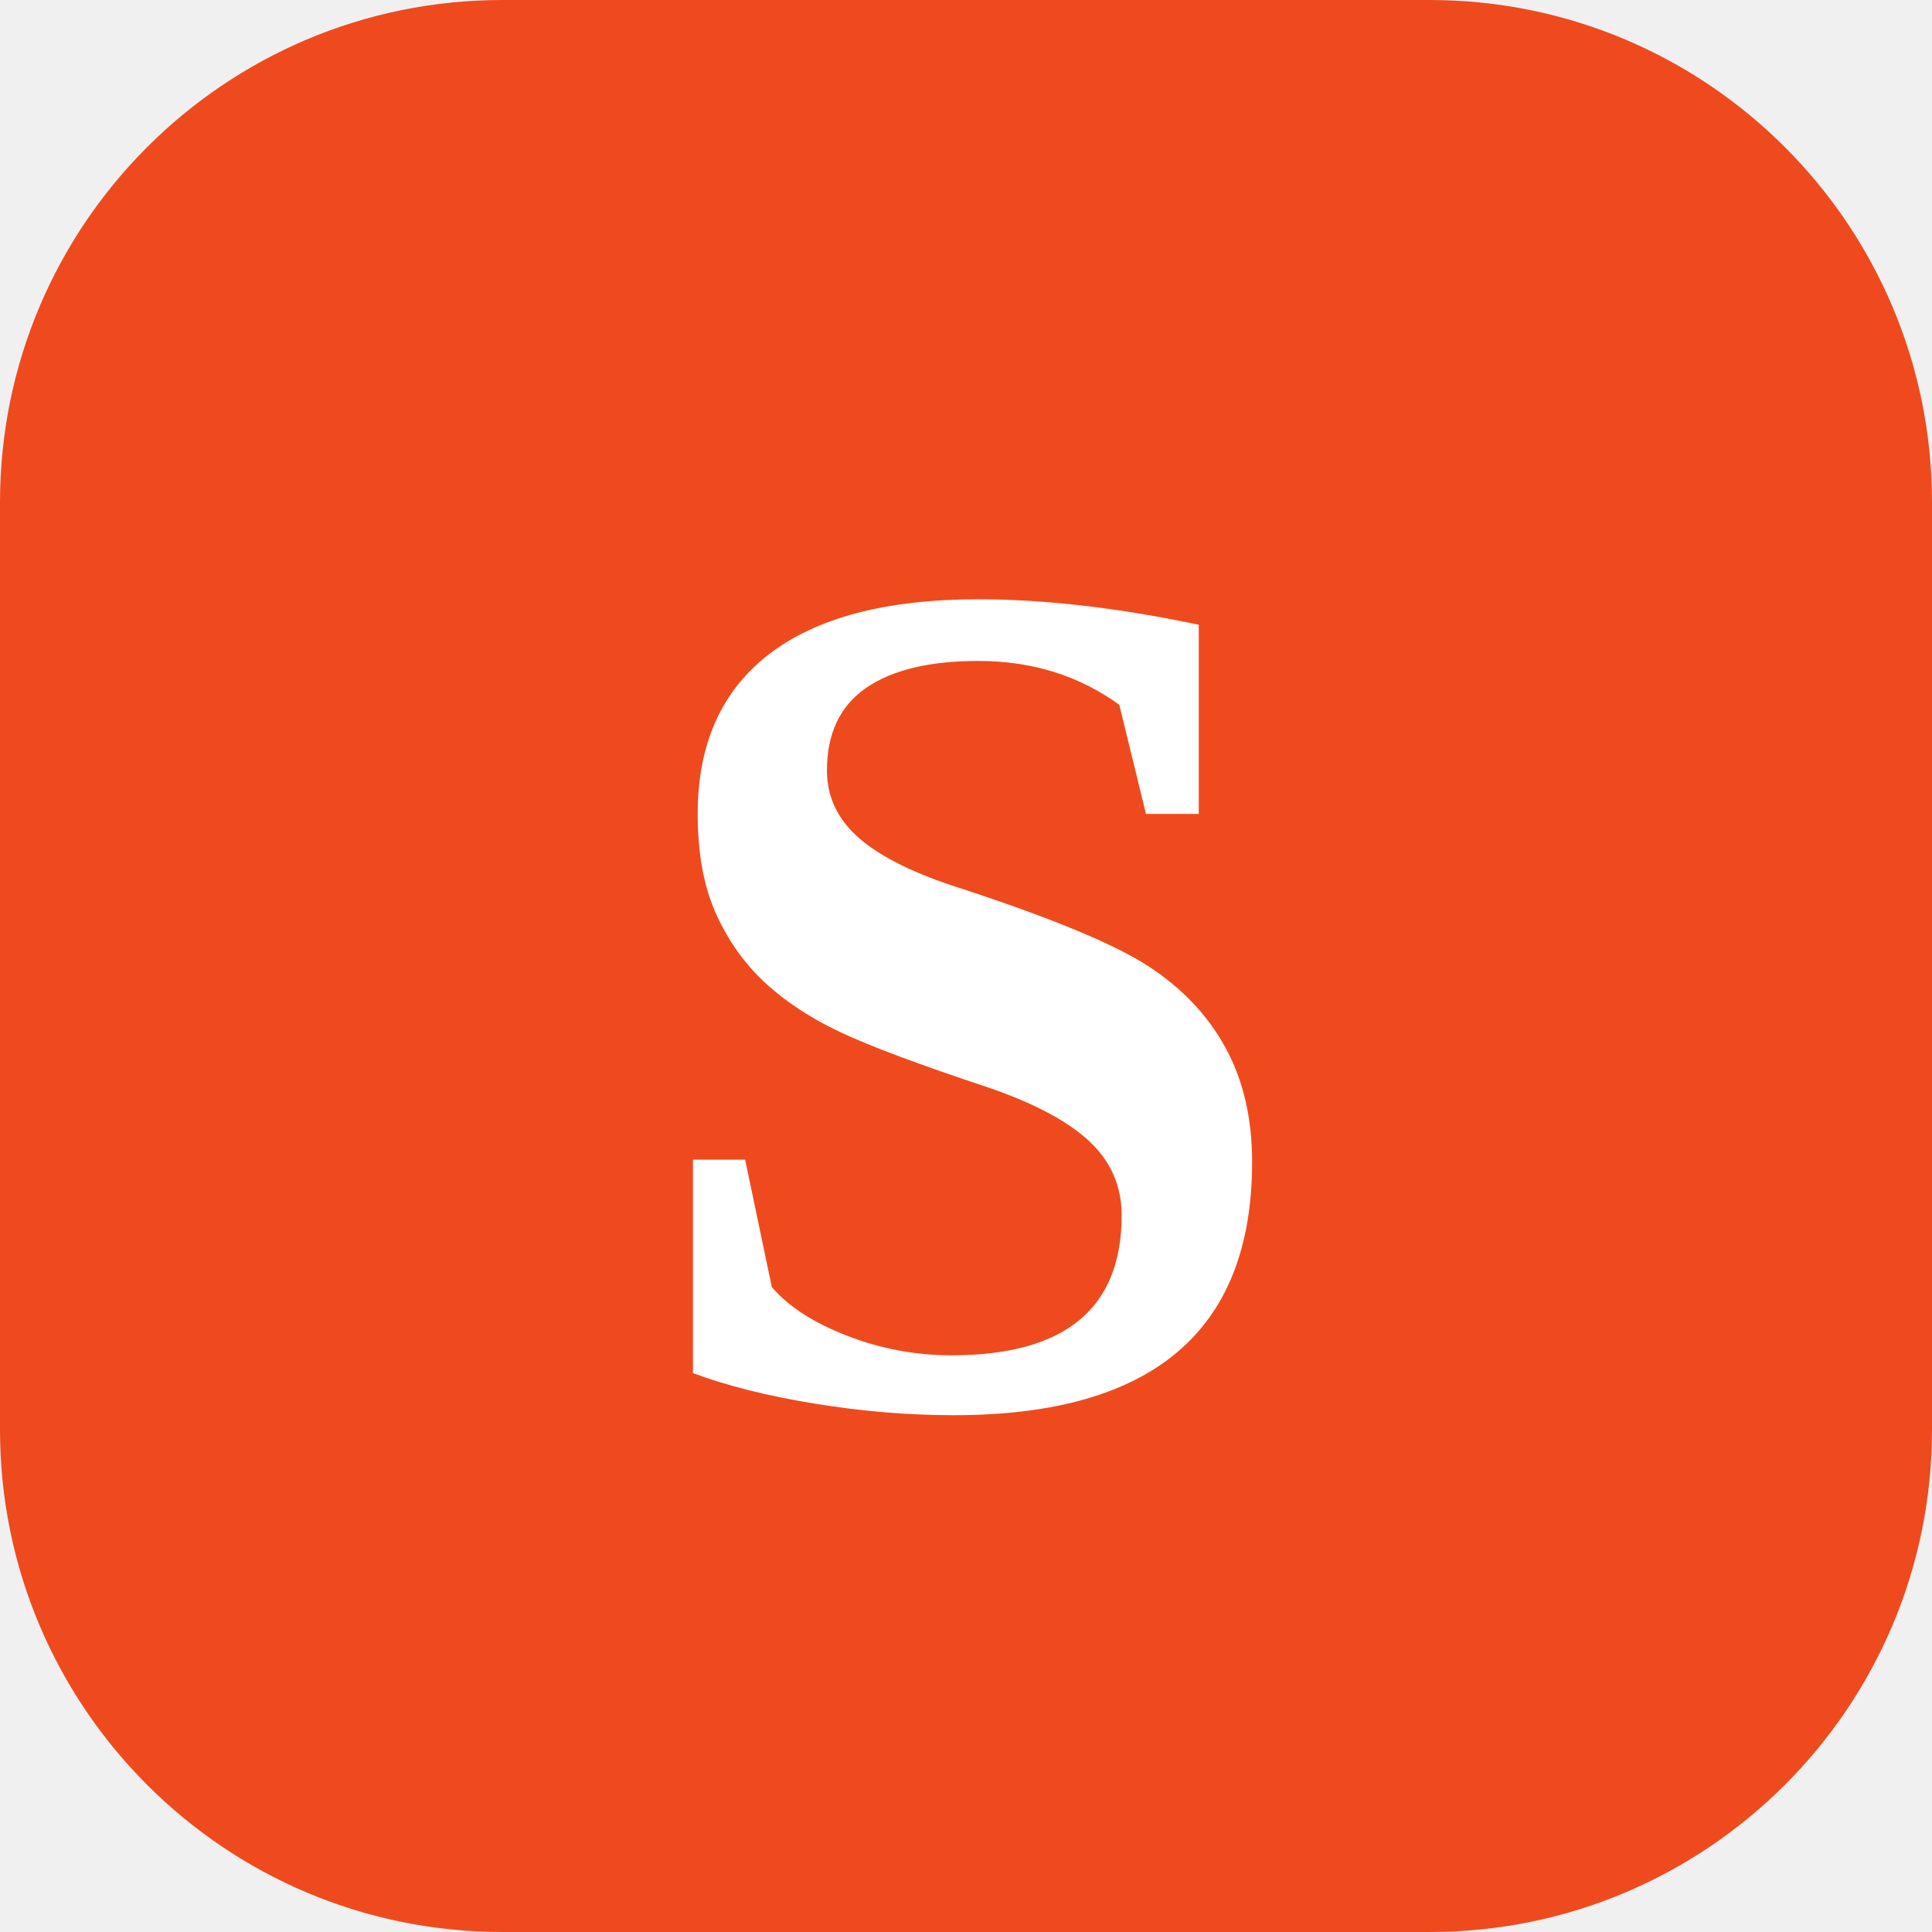
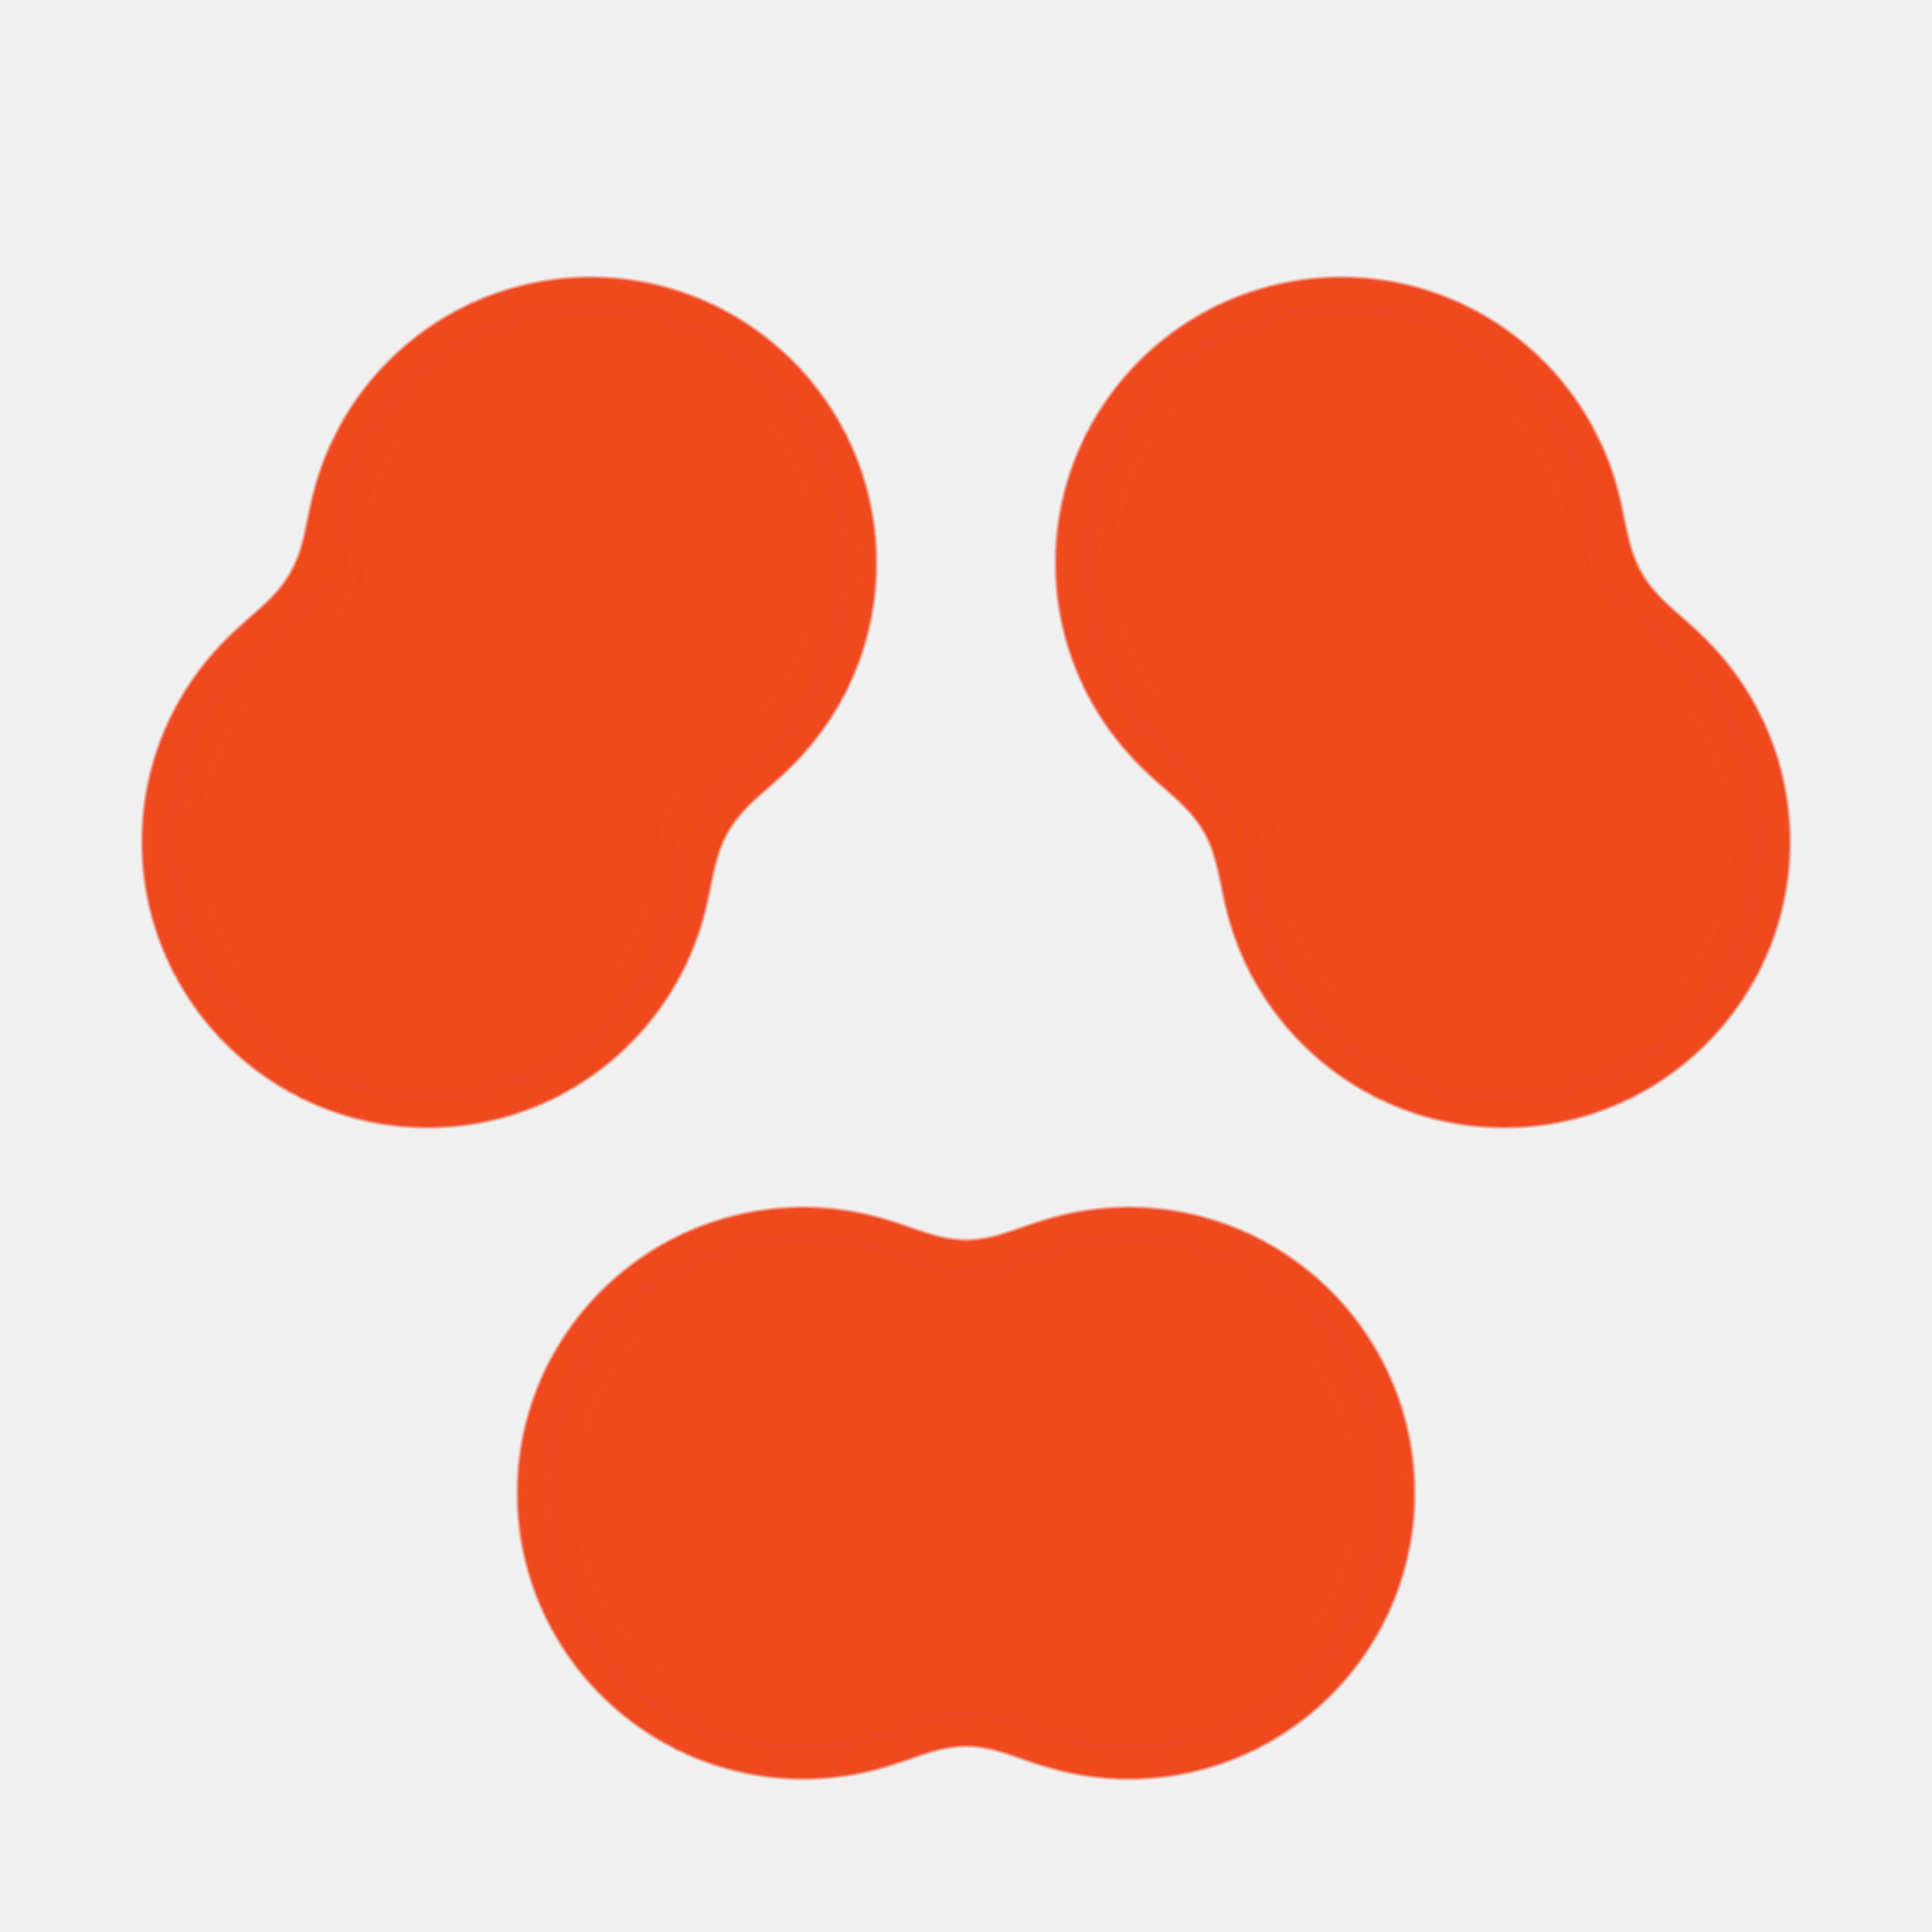
<svg xmlns="http://www.w3.org/2000/svg" viewBox="0 0 700 700" role="img" aria-label="Selfmade">
-   <rect width="700" height="700" rx="182" fill="#ef4a1e" />
-   <text x="350" y="360" text-anchor="middle" dominant-baseline="central" font-family="'Instrument Serif','Iowan Old Style',Georgia,'Times New Roman',serif" font-weight="700" font-size="440" fill="#ffffff">S</text>
+   <defs>
+     <filter id="sfgoo" x="-40%" y="-40%" width="180%" height="180%">
+       <feGaussianBlur in="SourceGraphic" stdDeviation="13" result="b" />
+       <feColorMatrix in="b" type="matrix" values="1 0 0 0 0  0 1 0 0 0  0 0 1 0 0  0 0 0 24 -12" />
+     </filter>
+   </defs>
+   <g filter="url(#sfgoo)" fill="#ef4a1e">
+     <line x1="291" y1="541" x2="409" y2="541" stroke="#ef4a1e" stroke-width="130" stroke-linecap="round" />
+     <circle cx="291" cy="541" r="105" />
+     <circle cx="409" cy="541" r="105" />
+   </g>
+   <g filter="url(#sfgoo)" fill="#ef4a1e">
+     <line x1="155" y1="305" x2="214" y2="204" stroke="#ef4a1e" stroke-width="130" stroke-linecap="round" />
+     <circle cx="155" cy="305" r="105" />
+     <circle cx="214" cy="204" r="105" />
+   </g>
+   <g filter="url(#sfgoo)" fill="#ef4a1e">
+     <line x1="486" y1="204" x2="545" y2="305" stroke="#ef4a1e" stroke-width="130" stroke-linecap="round" />
+     <circle cx="486" cy="204" r="105" />
+     <circle cx="545" cy="305" r="105" />
+   </g>
</svg>
